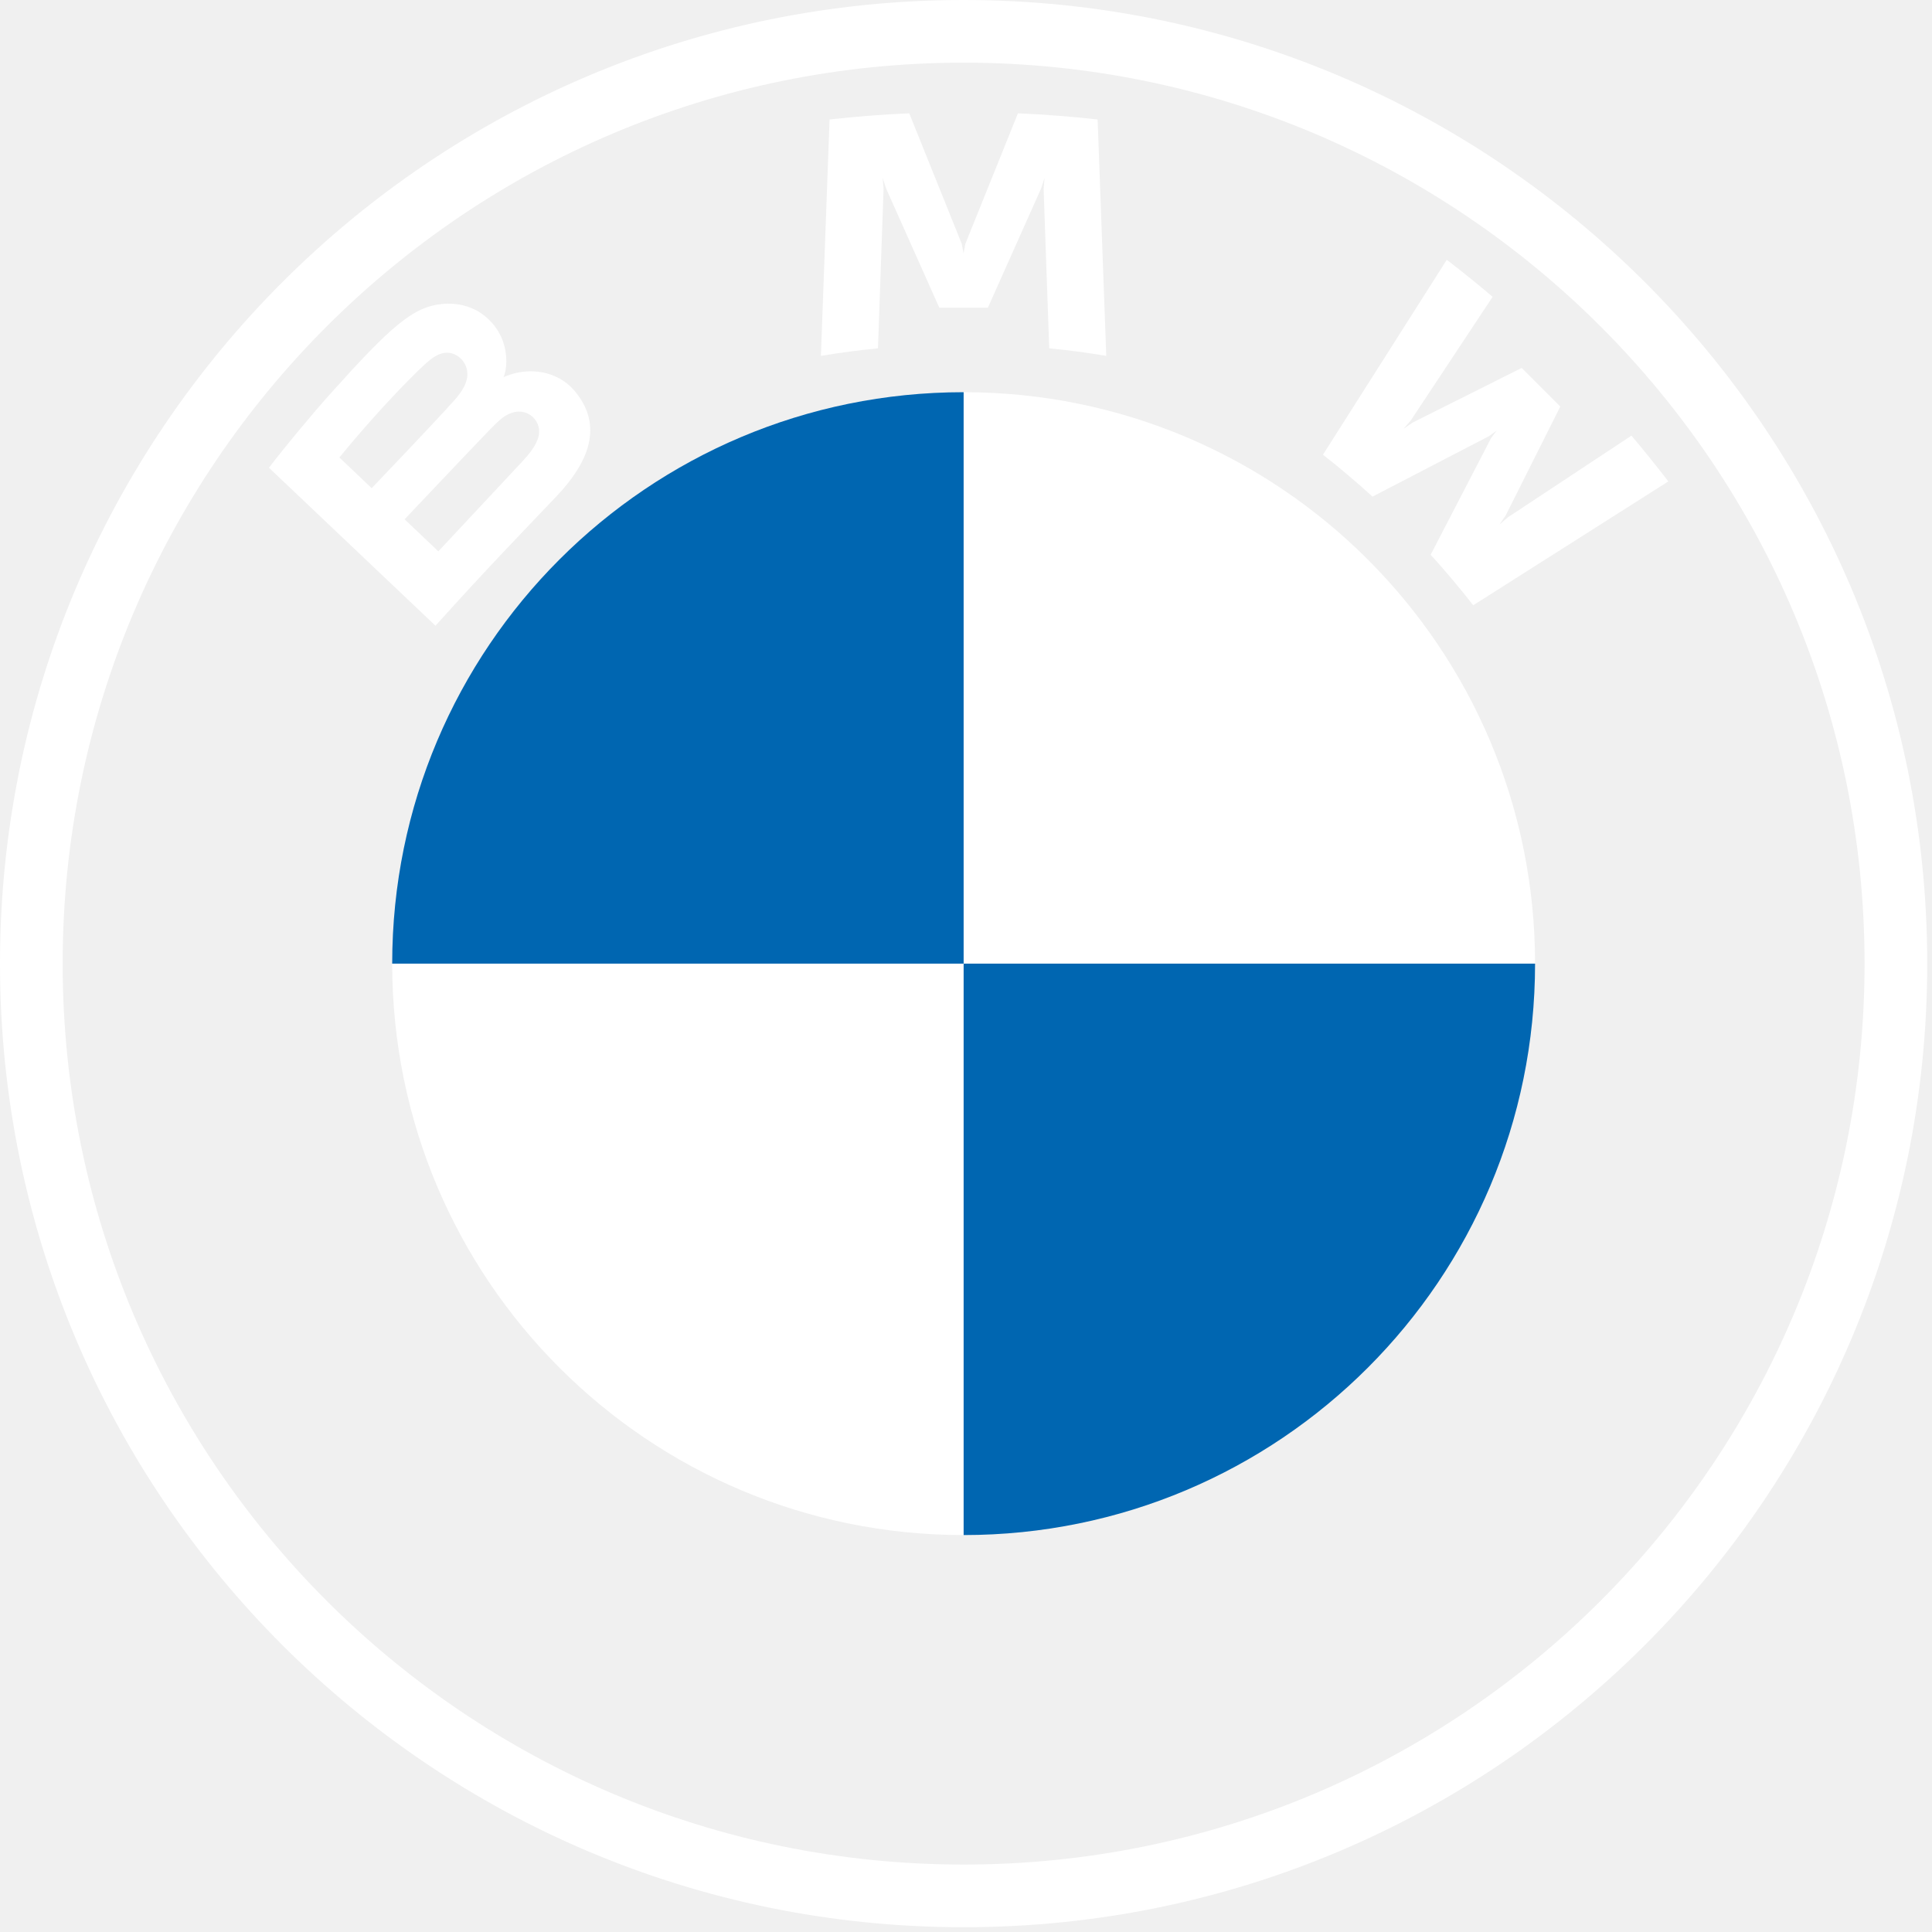
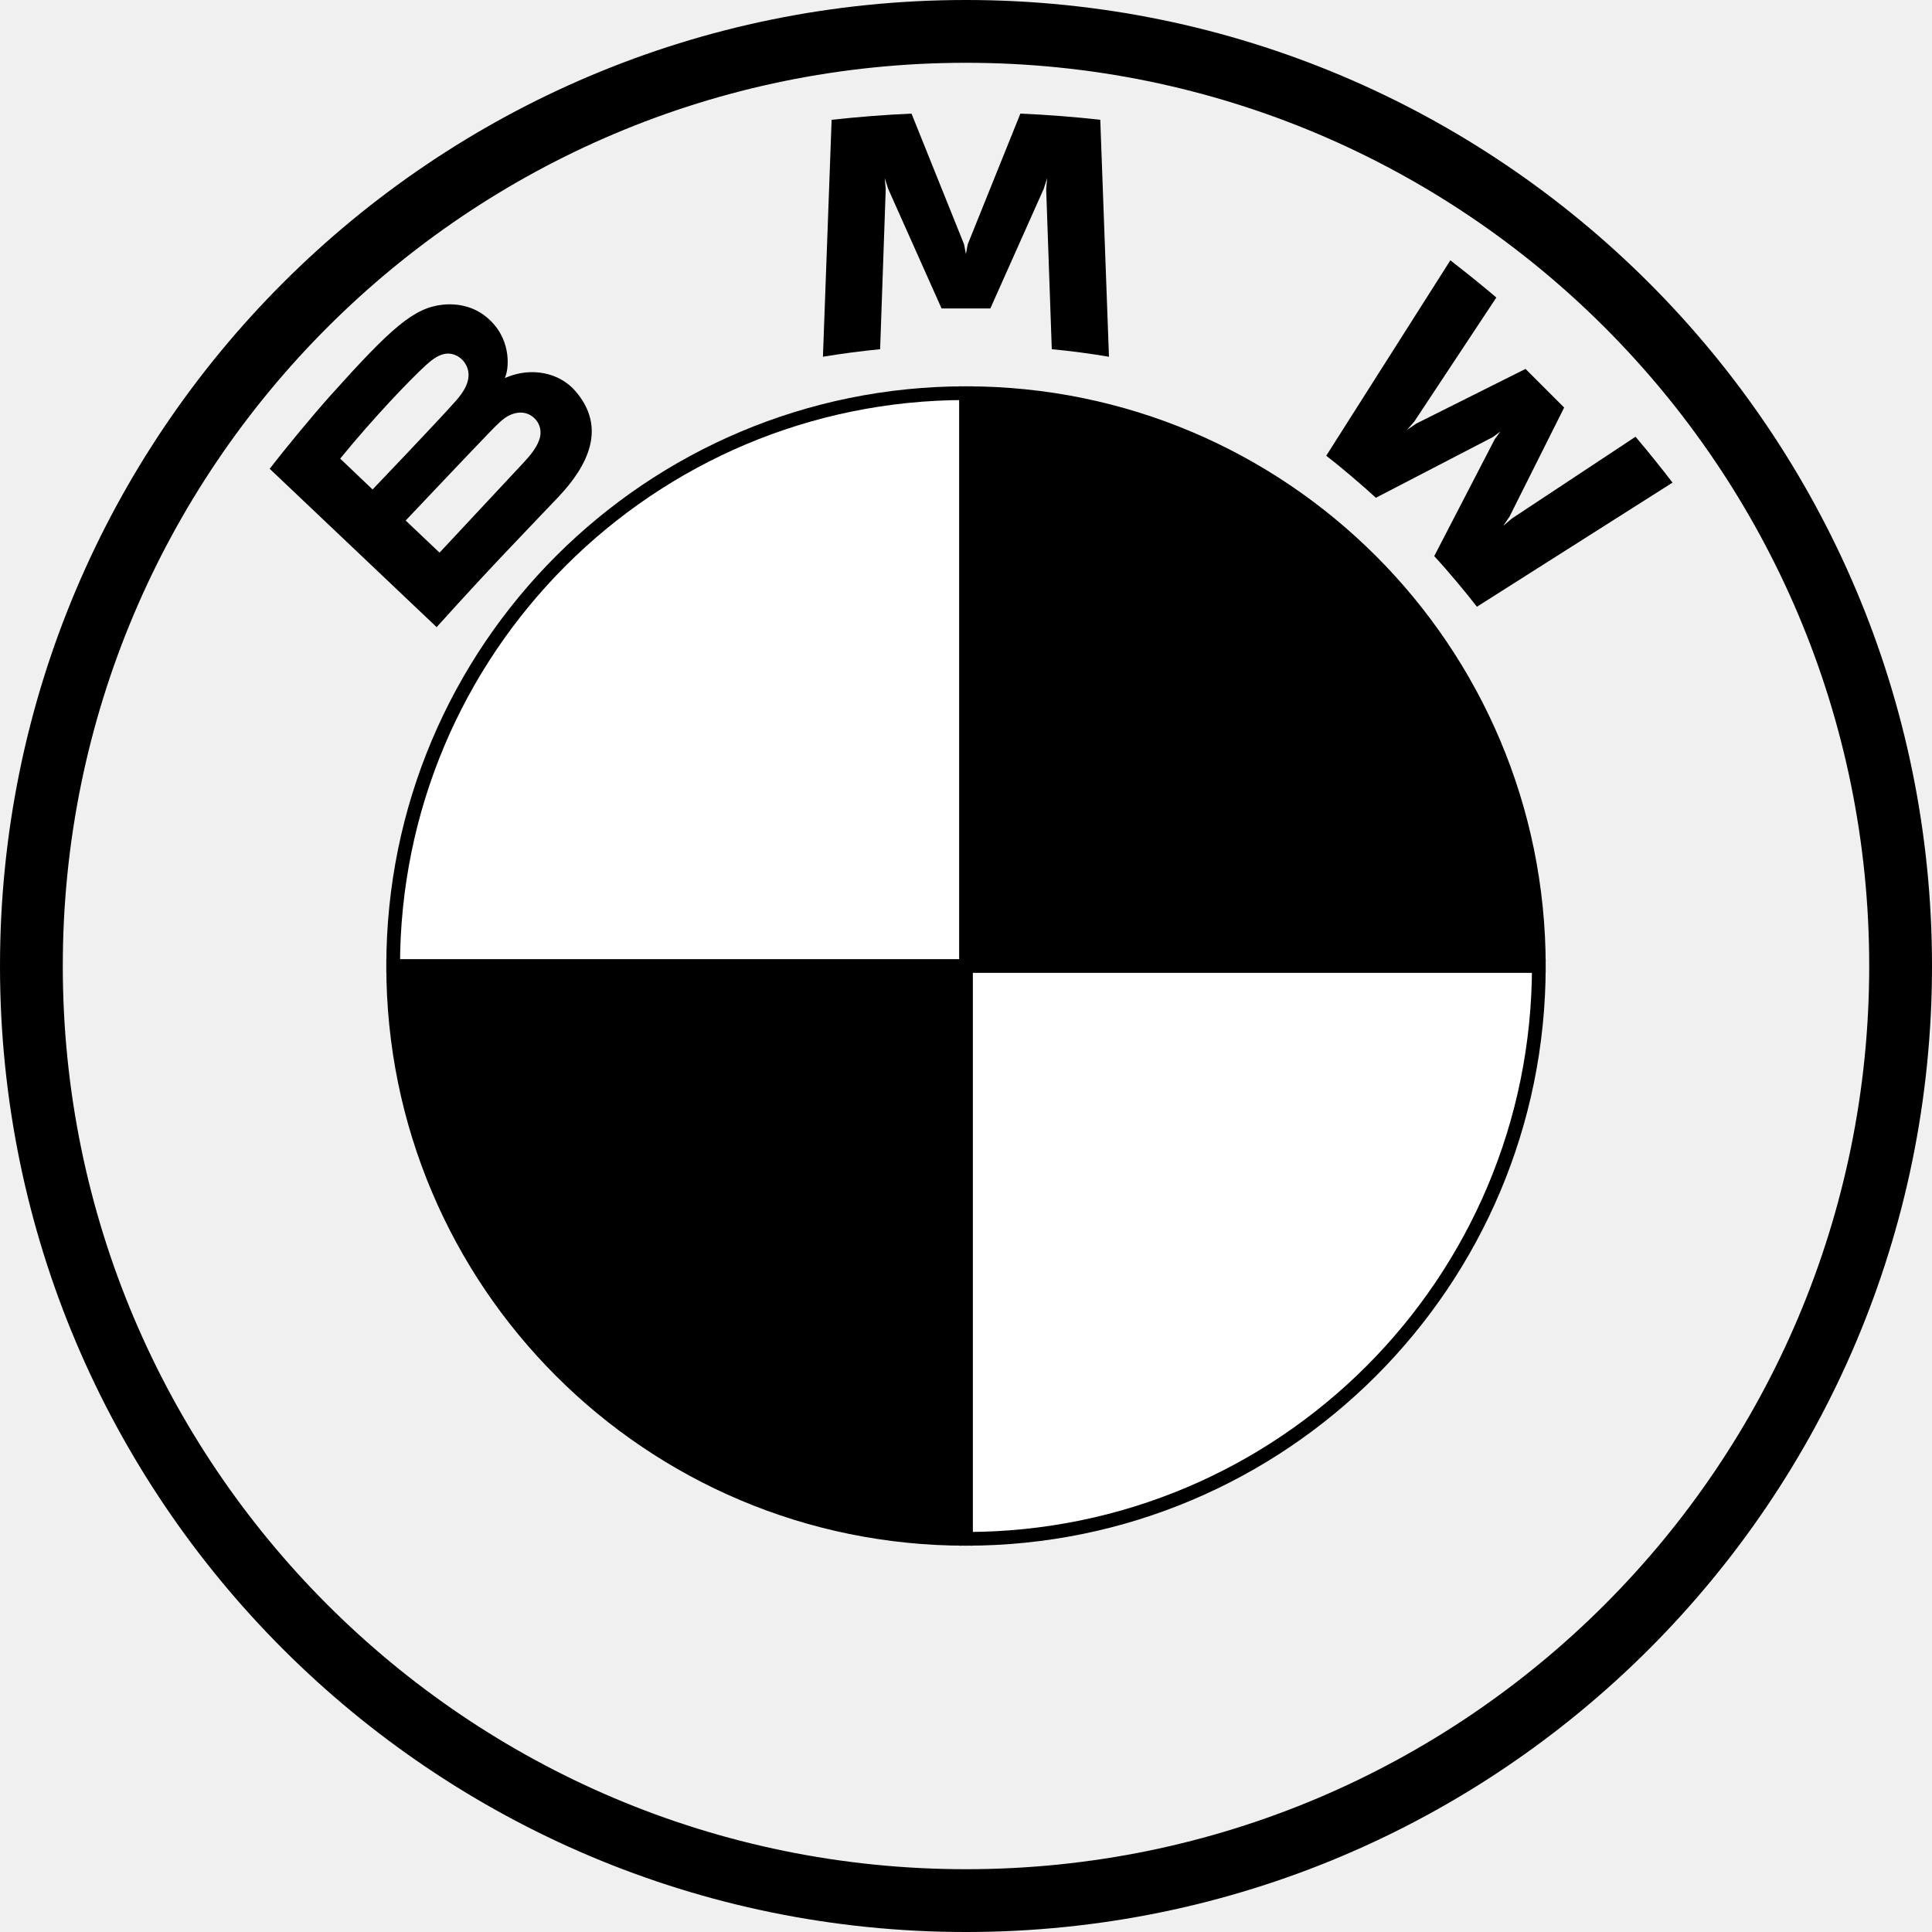
- <svg xmlns="http://www.w3.org/2000/svg" width="53px" height="53px" viewBox="0 0 53 53" version="1.1">
-   <g id="BMW-logo-white-default-53px" stroke="none" stroke-width="1" fill="none" fill-rule="evenodd">
-     <g id="BMW-logo">
-       <g id="BMW-logo-white">
-         <g id="BMW-Logo-103x115-White-NEW">
-           <path d="M26.435,0 C11.836,0 0,11.836 0,26.435 C0,41.034 11.836,52.869 26.435,52.869 C41.034,52.869 52.869,41.034 52.869,26.435 C52.869,11.836 41.034,0 26.435,0 L26.435,0 Z M51.15,26.435 C51.15,40.084 40.086,51.15 26.435,51.15 C12.784,51.15 1.719,40.084 1.719,26.435 C1.719,12.785 12.785,1.719 26.435,1.719 C40.084,1.719 51.15,12.785 51.15,26.435 Z" id="Shape" fill="#FFFFFF" fill-rule="nonzero" />
-           <g id="Group" transform="translate(7.304985, 3.108504)" fill="#FFFFFF" fill-rule="nonzero">
-             <path d="M31.941,12.111 C32.3,12.496 32.818,13.118 33.109,13.496 L38.462,10.098 C38.194,9.748 37.768,9.217 37.45,8.842 L34.06,11.083 L33.828,11.282 L34.001,11.031 L35.498,8.043 L34.439,6.985 L31.45,8.482 L31.199,8.654 L31.399,8.422 L33.642,5.034 C33.247,4.699 32.868,4.391 32.384,4.018 L28.987,9.366 C29.417,9.697 29.985,10.183 30.347,10.515 L33.545,8.855 L33.751,8.704 L33.6,8.909 L31.941,12.111 Z" id="W_60_" />
-             <path d="M19.795,5.333 L21.258,2.056 L21.351,1.766 L21.324,2.069 L21.478,6.447 C21.991,6.495 22.521,6.567 23.043,6.654 L22.806,0.169 C22.075,0.089 21.348,0.031 20.62,0 L19.179,3.576 L19.128,3.842 L19.077,3.576 L17.638,0 C16.91,0.031 16.183,0.089 15.452,0.169 L15.215,6.654 C15.737,6.567 16.267,6.497 16.78,6.447 L16.934,2.069 L16.907,1.766 L17,2.056 L18.463,5.333 L19.795,5.333 Z" id="M_60_" />
-             <path d="M7.966,10.501 C8.811,9.61 9.29,8.581 8.444,7.599 C7.984,7.066 7.212,6.949 6.571,7.212 L6.508,7.237 L6.528,7.181 C6.623,6.927 6.683,6.119 5.995,5.561 C5.659,5.289 5.238,5.188 4.812,5.232 C4.018,5.312 3.407,5.855 1.744,7.709 C1.242,8.269 0.511,9.151 0.073,9.723 C0.073,9.723 4.641,14.057 4.641,14.057 C6.155,12.381 6.772,11.758 7.966,10.501 Z M2.005,9.441 C2.925,8.315 3.903,7.294 4.346,6.89 C4.486,6.763 4.638,6.635 4.823,6.585 C5.123,6.503 5.432,6.716 5.502,7.024 C5.572,7.333 5.378,7.627 5.162,7.869 C4.675,8.418 2.891,10.284 2.891,10.284 C2.891,10.284 2.005,9.441 2.005,9.441 Z M3.794,11.138 C3.794,11.138 5.532,9.301 6.099,8.713 C6.324,8.48 6.469,8.339 6.624,8.262 C6.825,8.164 7.044,8.144 7.24,8.275 C7.432,8.404 7.521,8.626 7.473,8.847 C7.415,9.109 7.201,9.36 7.024,9.551 C6.784,9.807 4.723,12.013 4.72,12.016 L3.794,11.138 Z" id="B_x5F_22d_60_" />
+ <svg xmlns="http://www.w3.org/2000/svg" id="Livello_2" data-name="Livello 2" viewBox="0 0 200 200">
+   <defs>
+     <style>
+       .cls-1, .cls-2 {
+         stroke: #000;
+         stroke-miterlimit: 10;
+         stroke-width: 1.42px;
+       }
+ 
+       .cls-2 {
+         fill: #fff;
+       }
+     </style>
+   </defs>
+   <g id="Livello_1-2" data-name="Livello 1">
+     <g id="BMW-logo-white-default-53px">
+       <g id="BMW-logo">
+         <g id="BMW-logo-white">
+           <g id="BMW-Logo-103x115-White-NEW">
+             <path id="Shape" d="M100,0C44.77,0,0,44.77,0,100s44.77,100,100,100,100-44.77,100-100S155.23,0,100,0h0ZM193.5,100c0,51.63-41.86,93.5-93.5,93.5S6.5,151.63,6.5,100,48.37,6.5,100,6.5s93.5,41.86,93.5,93.5Z" />
+             <g id="Group">
+               <path id="W" d="M148.47,57.57c1.36,1.46,3.32,3.81,4.42,5.24l20.25-12.85c-1.01-1.32-2.62-3.33-3.83-4.75l-12.82,8.48-.88.75.65-.95,5.66-11.3-4-4-11.31,5.66-.95.65.76-.88,8.48-12.82c-1.49-1.27-2.93-2.43-4.76-3.85l-12.85,20.23c1.63,1.25,3.77,3.09,5.14,4.35l12.1-6.28.78-.57-.57.78-6.27,12.11Z" />
+               <path id="M" d="M102.52,31.93l5.53-12.39.35-1.1-.1,1.15.58,16.56c1.94.18,3.95.45,5.92.78l-.9-24.53c-2.76-.31-5.52-.52-8.27-.64l-5.45,13.53-.19,1.01-.19-1.01-5.44-13.53c-2.75.12-5.5.34-8.27.64l-.9,24.53c1.98-.33,3.98-.59,5.92-.78l.58-16.56-.1-1.15.35,1.1,5.53,12.39h5.04Z" />
+               <path id="B_22d" d="M57.77,51.48c3.2-3.37,5.01-7.26,1.81-10.98-1.74-2.02-4.66-2.46-7.08-1.46l-.24.09.08-.21c.36-.96.59-4.02-2.02-6.13-1.27-1.03-2.86-1.41-4.47-1.25-3,.31-5.32,2.36-11.61,9.37-1.9,2.12-4.66,5.46-6.32,7.62l17.28,16.39c5.73-6.34,8.06-8.7,12.58-13.45ZM35.22,47.47c3.48-4.26,7.18-8.12,8.85-9.65.53-.48,1.11-.96,1.81-1.15,1.13-.31,2.3.49,2.57,1.66.26,1.17-.47,2.28-1.29,3.2-1.84,2.08-8.59,9.14-8.59,9.14l-3.35-3.19ZM41.99,53.89s6.57-6.95,8.72-9.17c.85-.88,1.4-1.42,1.99-1.71.76-.37,1.59-.45,2.33.05.73.49,1.06,1.33.88,2.16-.22.99-1.03,1.94-1.7,2.66-.91.97-8.7,9.31-8.71,9.33l-3.5-3.32Z" />
+             </g>
+             <path id="Path" class="cls-1" d="M159.3,100h-59.3v-59.3c32.77,0,59.3,26.53,59.3,59.3Z" />
+             <path id="Path-2" data-name="Path" class="cls-1" d="M100,100v59.3c-32.77,0-59.3-26.53-59.3-59.3h59.3Z" />
+             <path id="Path-3" data-name="Path" class="cls-2" d="M100,40.7v59.3h-59.3c0-32.77,26.53-59.3,59.3-59.3Z" />
+             <path id="Path-4" data-name="Path" class="cls-2" d="M159.3,100c0,32.77-26.53,59.3-59.3,59.3v-59.3h59.3Z" />
          </g>
-           <path d="M42.111,26.435 L26.435,26.435 L26.435,10.759 C35.098,10.759 42.111,17.771 42.111,26.435 Z" id="Path" fill="#FFFFFF" fill-rule="nonzero" />
-           <path d="M26.435,26.435 L26.435,42.111 C17.771,42.111 10.759,35.098 10.759,26.435 L26.435,26.435 L26.435,26.435 Z" id="Path" fill="#FFFFFF" fill-rule="nonzero" />
-           <path d="M26.435,10.759 L26.435,26.435 L10.759,26.435 C10.759,17.771 17.771,10.759 26.435,10.759 Z" id="Path" fill="#0066B1" fill-rule="nonzero" />
-           <path d="M42.111,26.435 C42.111,35.098 35.098,42.111 26.435,42.111 L26.435,26.435 L42.111,26.435 Z" id="Path" fill="#0066B1" fill-rule="nonzero" />
        </g>
      </g>
    </g>
  </g>
</svg>
